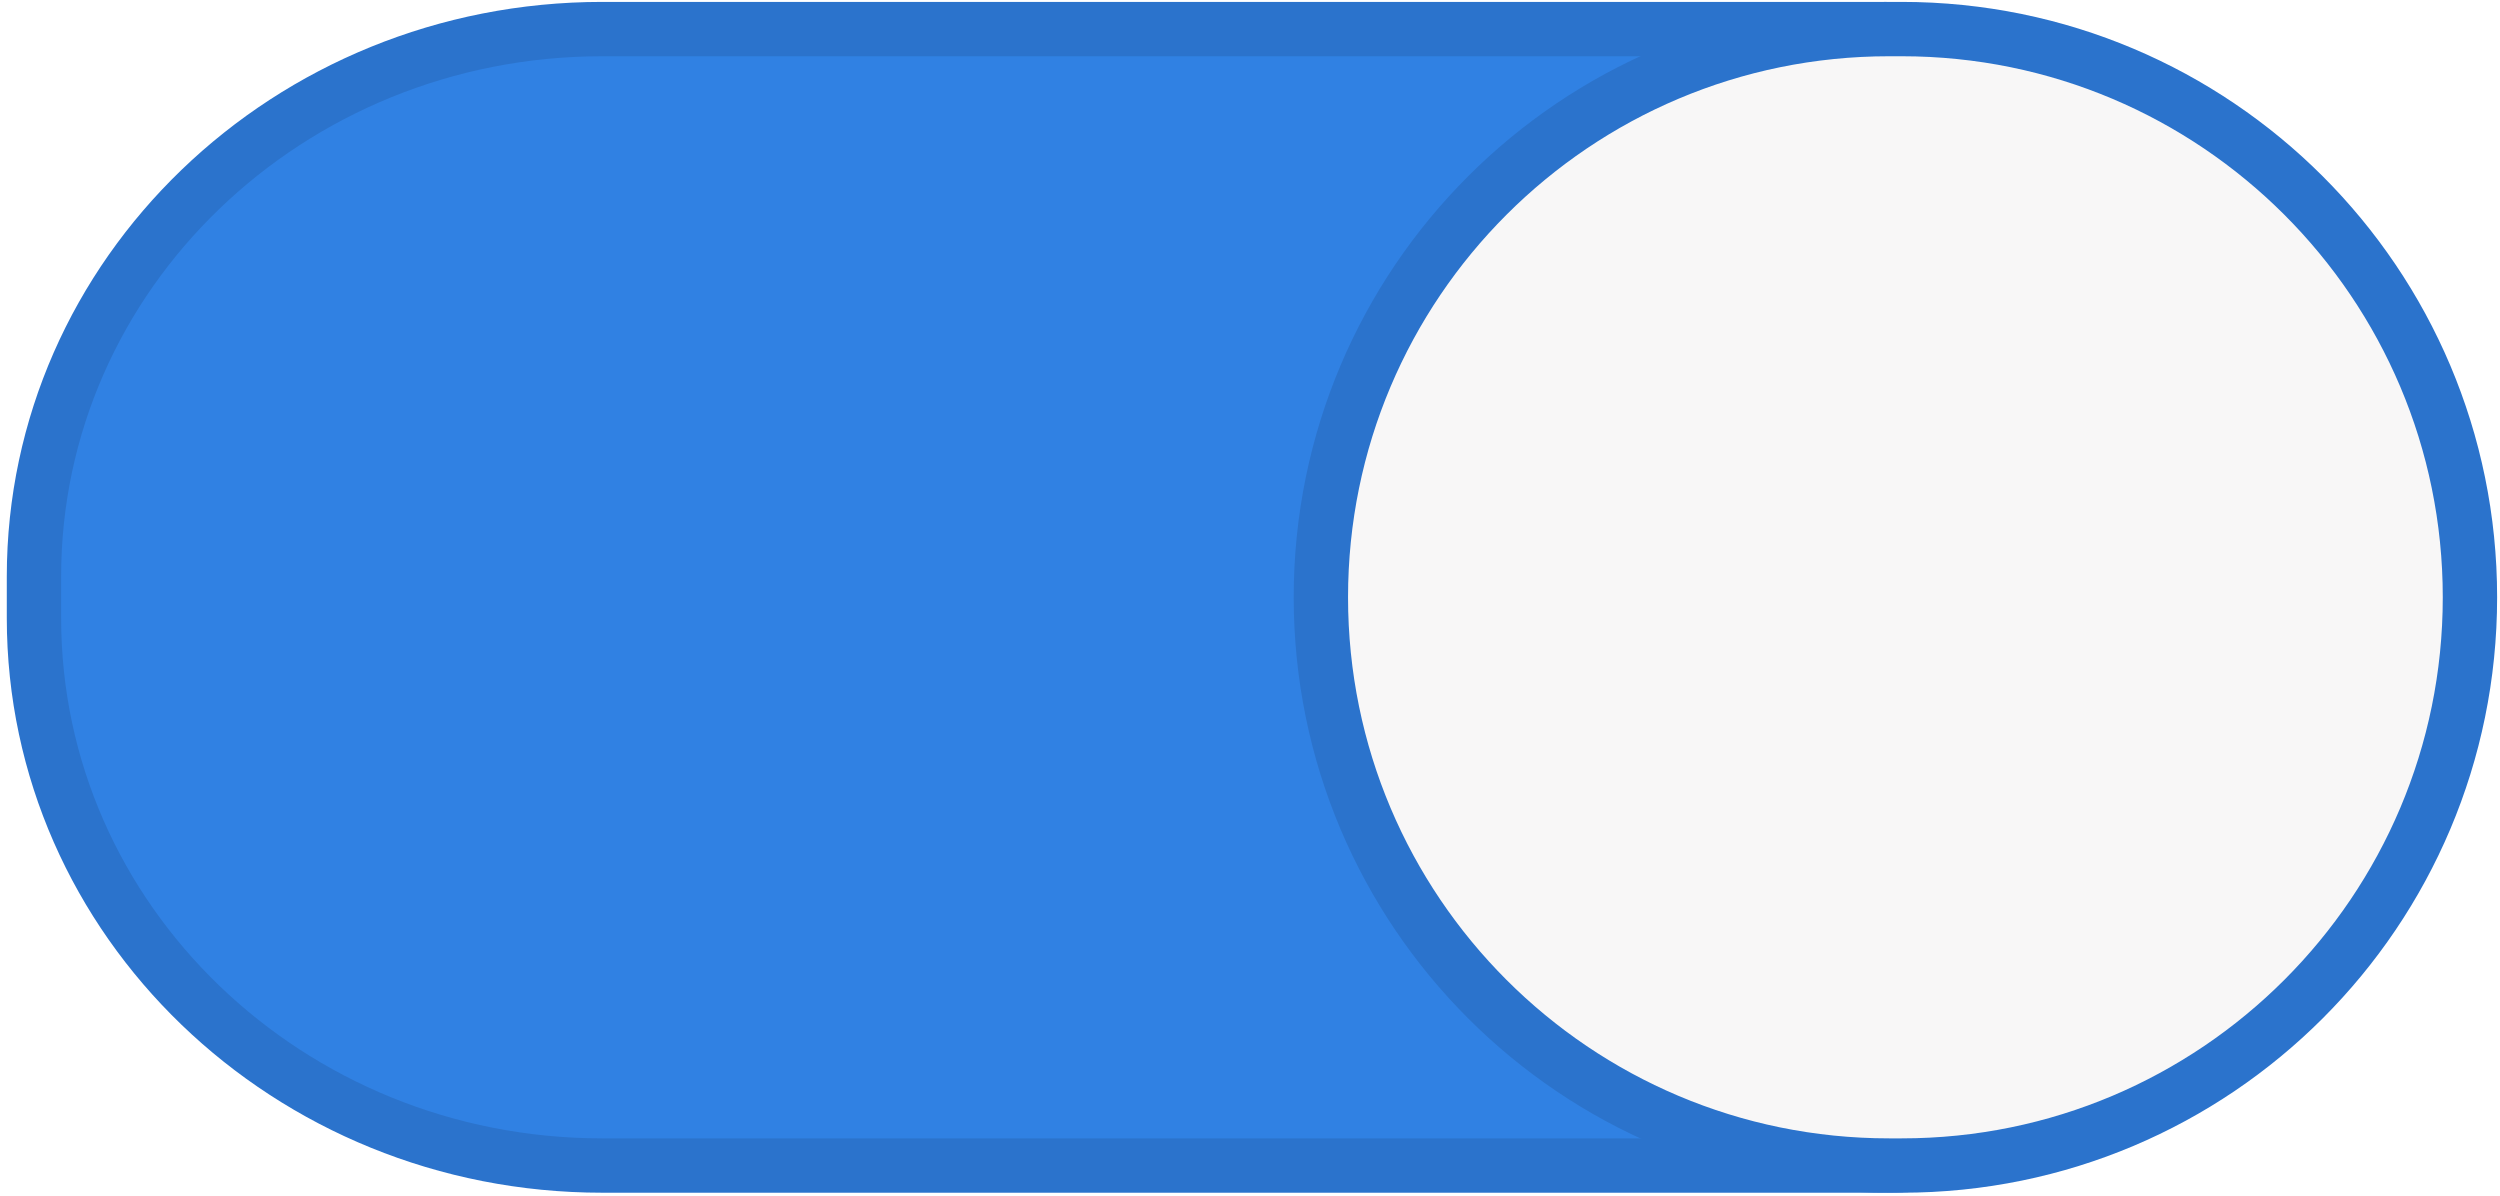
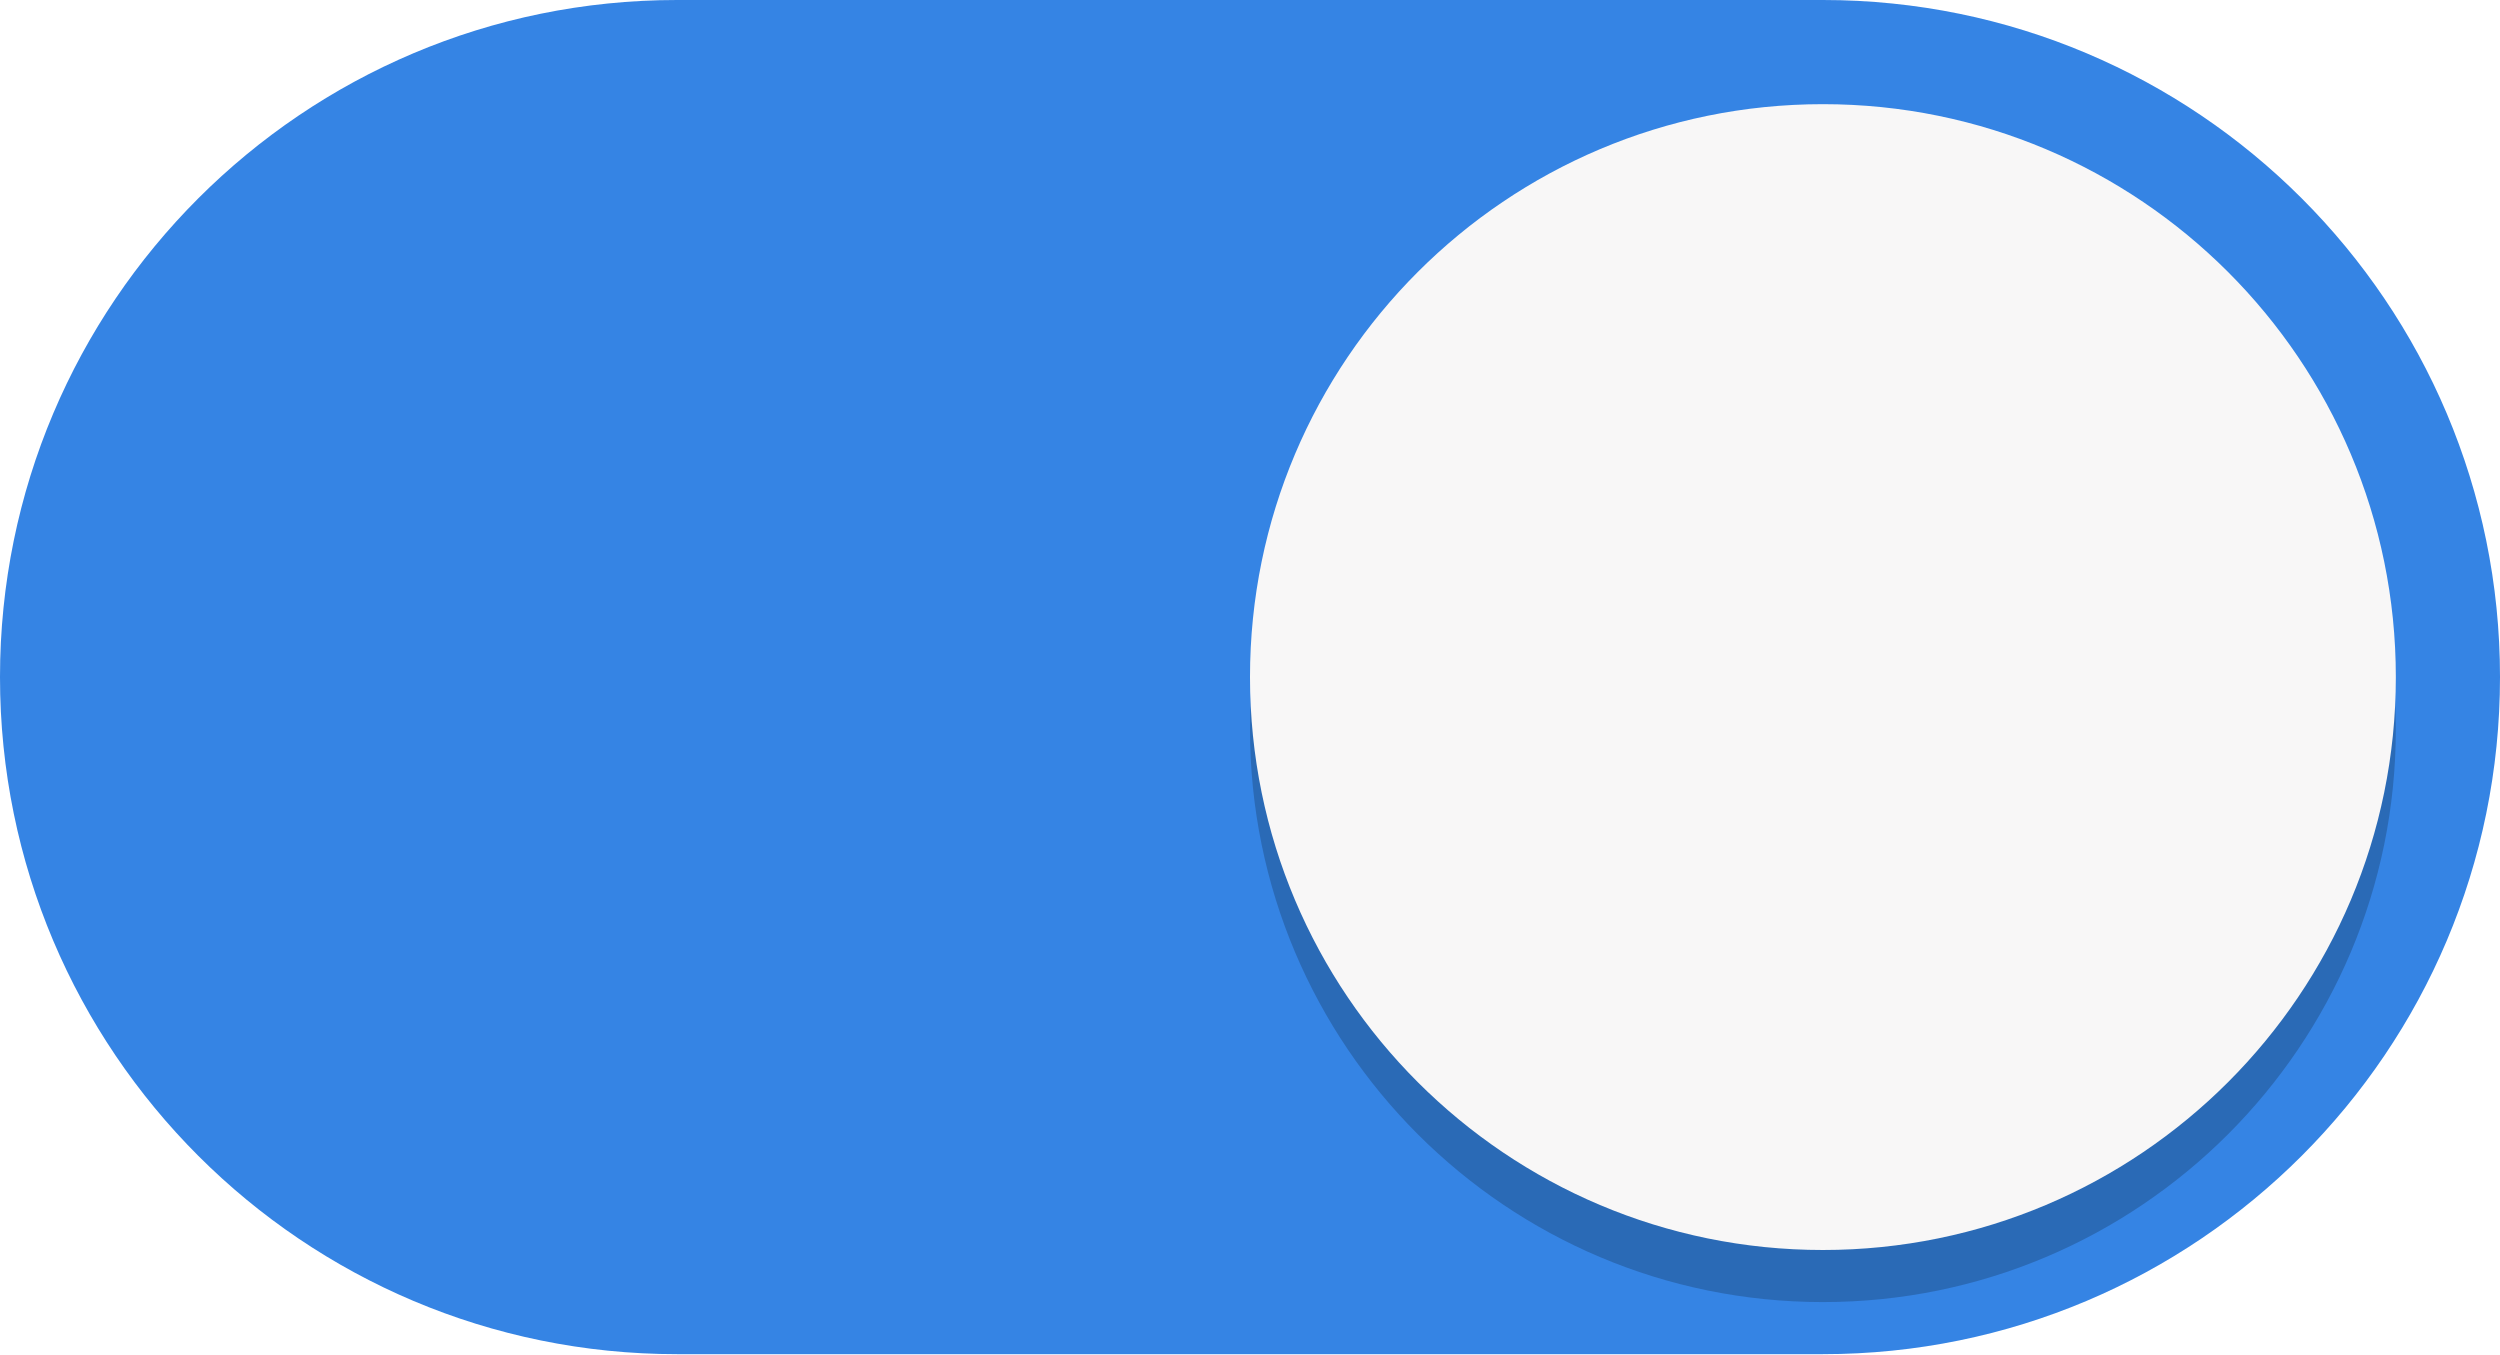
- <svg xmlns="http://www.w3.org/2000/svg" width="46" height="22">
-   <g transform="translate(0 -291.18)" stroke="#2b73cc">
-     <rect style="marker:none;font-variant-east_asian:normal" width="44.446" height="20.911" x=".625" y="291.715" rx="10.455" ry="10.073" fill="#3081e3" />
-     <rect ry="10.455" rx="10.455" y="291.715" x="24.304" height="20.911" width="21.143" style="marker:none;font-variant-east_asian:normal" fill="#f8f7f7" stroke-linecap="round" stroke-linejoin="round" />
+ <svg xmlns="http://www.w3.org/2000/svg" width="48" height="26">
+   <g transform="translate(0 -291.18)">
+     <rect style="fill:#3584e4;stroke:none;stroke-width:1;marker:none" width="48" height="26" y="291.18" ry="13" fill="#3081e3" />
+     <rect ry="11" rx="11" y="294.18" x="24" height="22" width="22" style="stroke:none;stroke-width:1;marker:none;fill:#000;fill-opacity:.2" fill="#f8f7f7" />
+     <rect ry="11" rx="11" y="293.18" x="24" height="22" width="22" style="stroke:none;stroke-width:1;marker:none" fill="#f8f7f7" />
  </g>
</svg>
